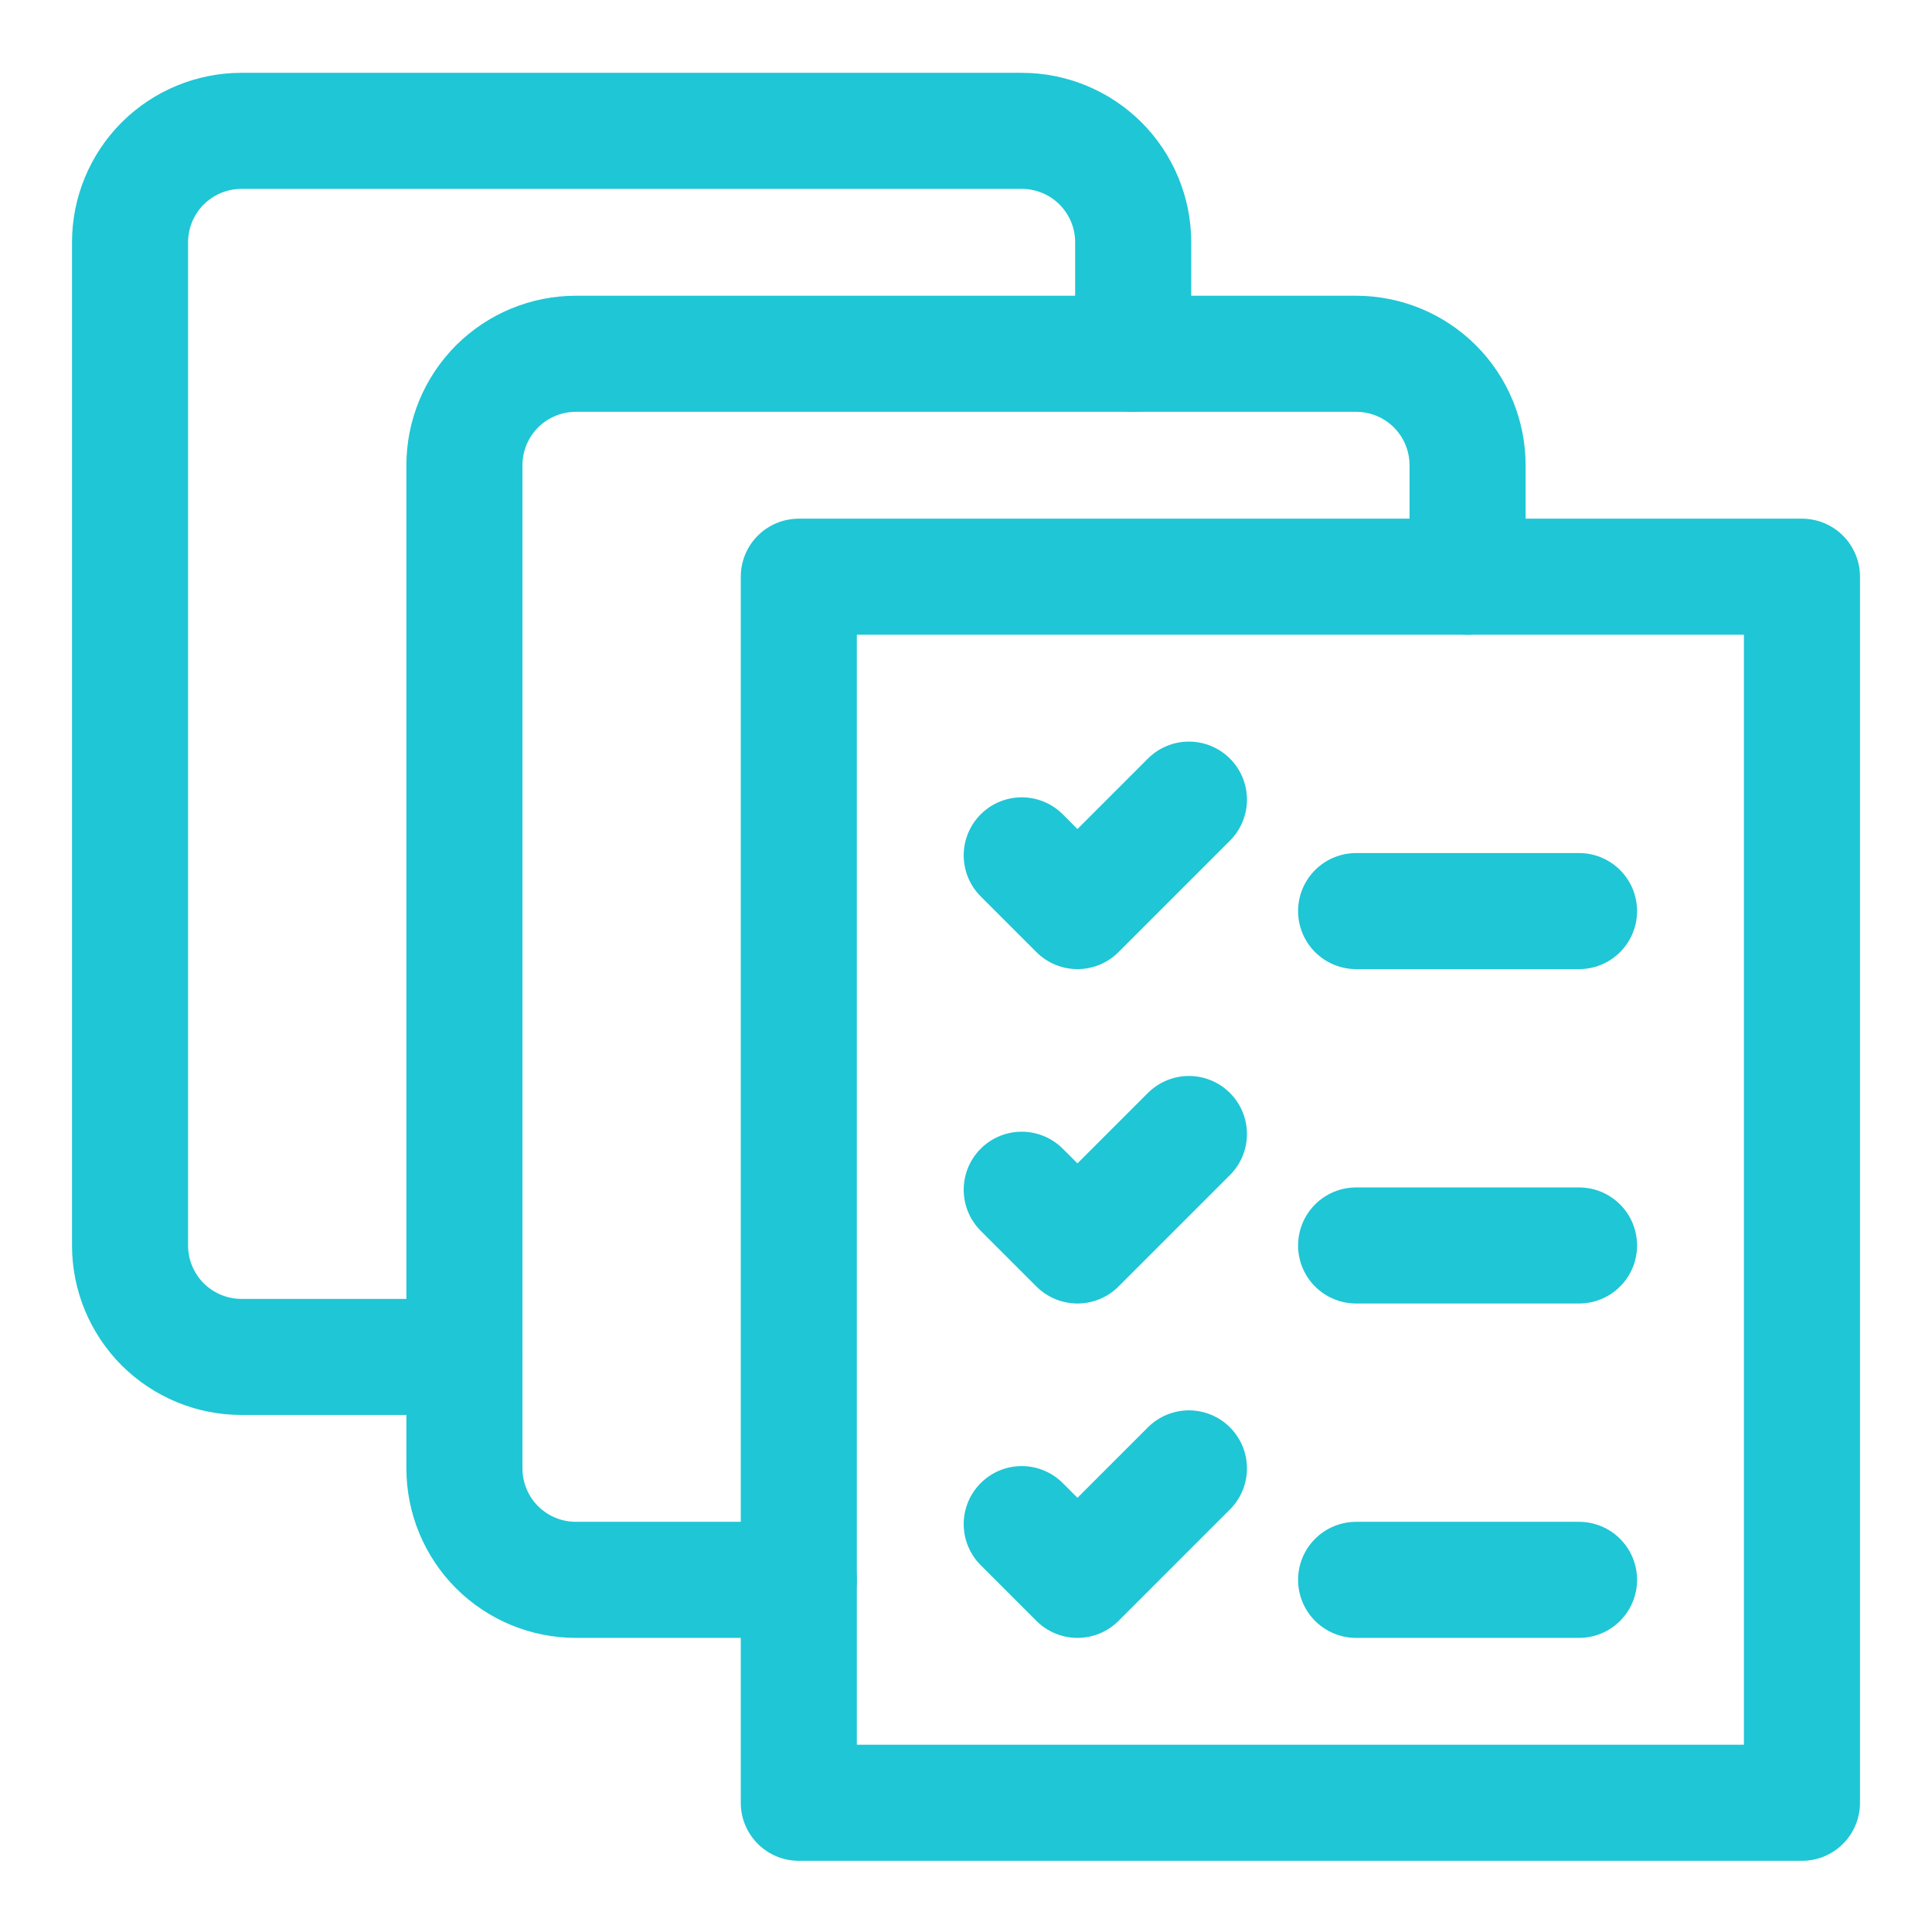
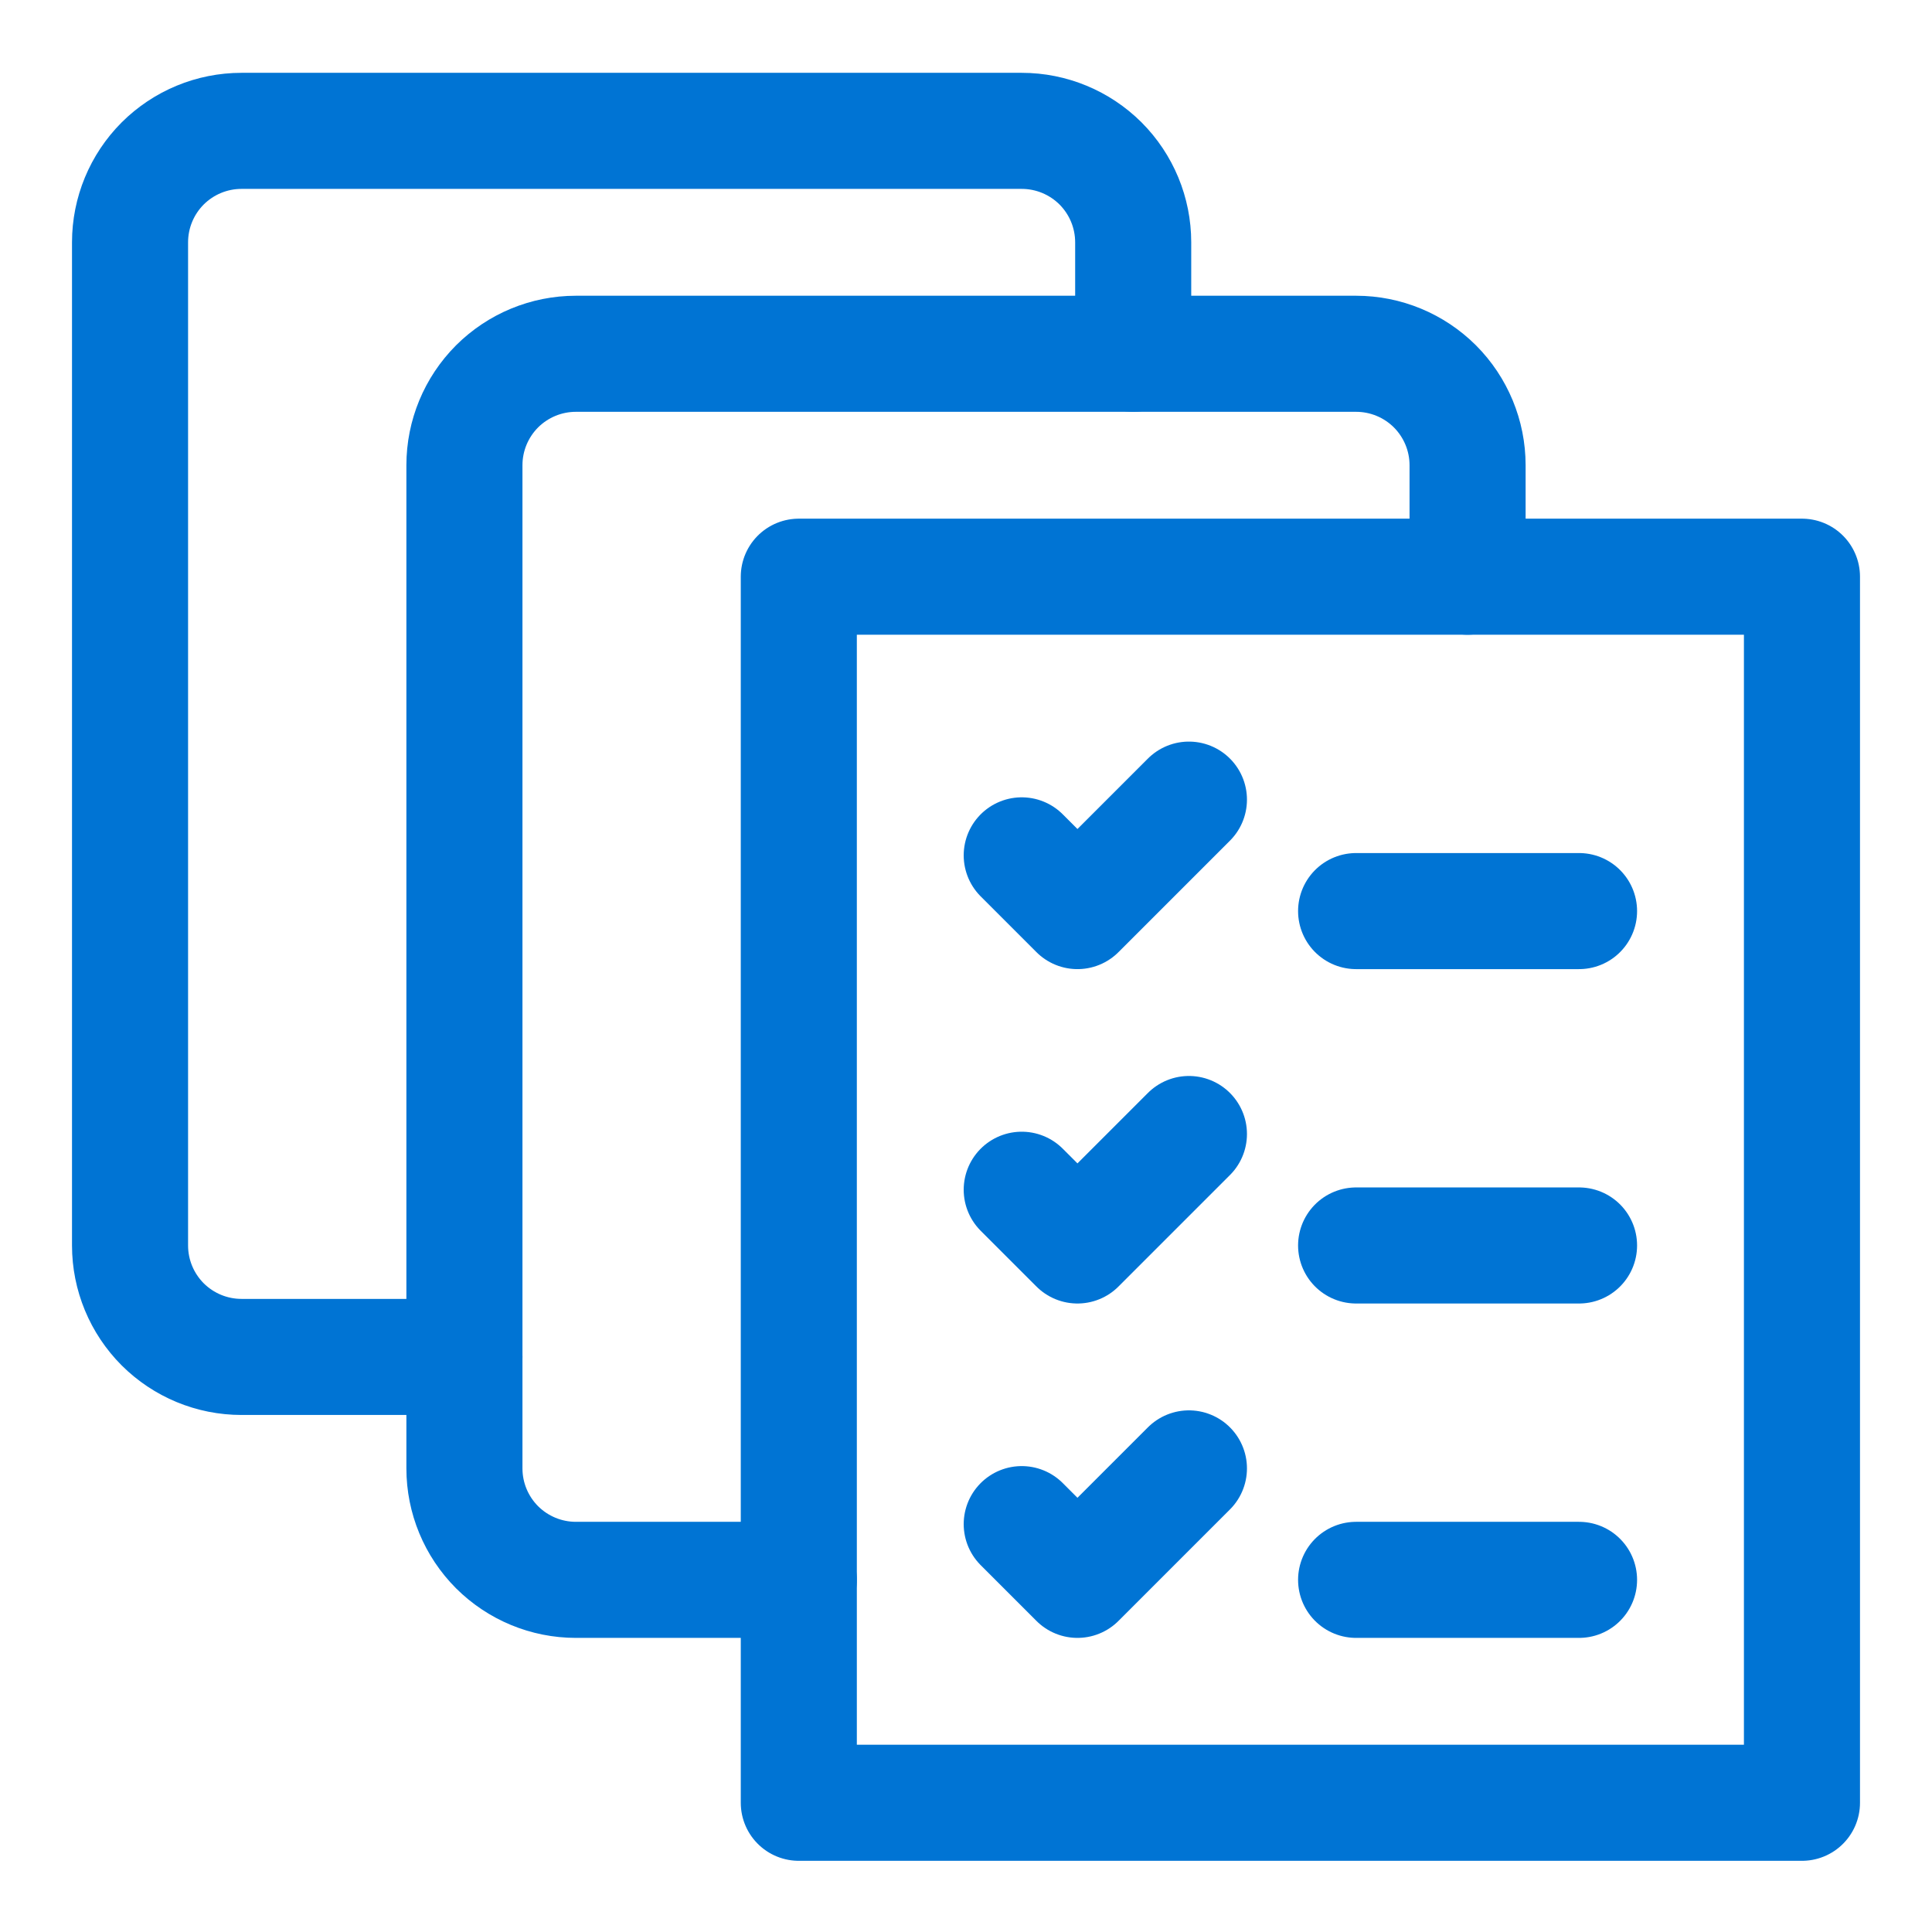
<svg xmlns="http://www.w3.org/2000/svg" width="26" height="26" viewBox="0 0 26 26" fill="none">
-   <path d="M10.75 7.761H24.25V24.261H10.75V7.761Z" stroke="#1FC6D5" stroke-width="1.562" stroke-linecap="round" stroke-linejoin="round" />
-   <path d="M10.75 21.261H7.75C7.352 21.261 6.971 21.103 6.689 20.822C6.408 20.54 6.25 20.159 6.25 19.761V6.261C6.25 5.863 6.408 5.482 6.689 5.2C6.971 4.919 7.352 4.761 7.75 4.761H18.25C18.648 4.761 19.029 4.919 19.311 5.2C19.592 5.482 19.75 5.863 19.75 6.261V7.761" stroke="#1FC6D5" stroke-width="1.562" stroke-linecap="round" stroke-linejoin="round" />
-   <path d="M6.25 18.261H3.25C2.852 18.261 2.471 18.103 2.189 17.822C1.908 17.54 1.75 17.159 1.75 16.761V3.261C1.75 2.863 1.908 2.482 2.189 2.2C2.471 1.919 2.852 1.761 3.25 1.761H13.75C14.148 1.761 14.529 1.919 14.811 2.2C15.092 2.482 15.25 2.863 15.25 3.261V4.761" stroke="#1FC6D5" stroke-width="1.562" stroke-linecap="round" stroke-linejoin="round" />
-   <path d="M18.25 12.261H21.25" stroke="#1FC6D5" stroke-width="1.562" stroke-linecap="round" stroke-linejoin="round" />
-   <path d="M13.75 11.511L14.5 12.261L16 10.761" stroke="#1FC6D5" stroke-width="1.562" stroke-linecap="round" stroke-linejoin="round" />
-   <path d="M18.25 16.761H21.25" stroke="#1FC6D5" stroke-width="1.562" stroke-linecap="round" stroke-linejoin="round" />
-   <path d="M13.75 16.011L14.5 16.761L16 15.261" stroke="#1FC6D5" stroke-width="1.562" stroke-linecap="round" stroke-linejoin="round" />
-   <path d="M18.25 21.261H21.25" stroke="#1FC6D5" stroke-width="1.562" stroke-linecap="round" stroke-linejoin="round" />
-   <path d="M13.75 20.511L14.5 21.261L16 19.761" stroke="#1FC6D5" stroke-width="1.562" stroke-linecap="round" stroke-linejoin="round" />
+   <path d="M10.75 7.761H24.25V24.261H10.75V7.761Z" stroke="#0074d4" stroke-width="1.562" stroke-linecap="round" stroke-linejoin="round" />
+   <path d="M10.75 21.261H7.75C7.352 21.261 6.971 21.103 6.689 20.822C6.408 20.54 6.25 20.159 6.25 19.761V6.261C6.25 5.863 6.408 5.482 6.689 5.2C6.971 4.919 7.352 4.761 7.75 4.761H18.25C18.648 4.761 19.029 4.919 19.311 5.2C19.592 5.482 19.75 5.863 19.75 6.261V7.761" stroke="#0074d4" stroke-width="1.562" stroke-linecap="round" stroke-linejoin="round" />
+   <path d="M6.25 18.261H3.25C2.852 18.261 2.471 18.103 2.189 17.822C1.908 17.54 1.75 17.159 1.75 16.761V3.261C1.75 2.863 1.908 2.482 2.189 2.2C2.471 1.919 2.852 1.761 3.25 1.761H13.75C14.148 1.761 14.529 1.919 14.811 2.2C15.092 2.482 15.25 2.863 15.25 3.261V4.761" stroke="#0074d4" stroke-width="1.562" stroke-linecap="round" stroke-linejoin="round" />
+   <path d="M18.25 12.261H21.25" stroke="#0074d4" stroke-width="1.562" stroke-linecap="round" stroke-linejoin="round" />
+   <path d="M13.75 11.511L14.5 12.261L16 10.761" stroke="#0074d4" stroke-width="1.562" stroke-linecap="round" stroke-linejoin="round" />
+   <path d="M18.25 16.761H21.25" stroke="#0074d4" stroke-width="1.562" stroke-linecap="round" stroke-linejoin="round" />
+   <path d="M13.75 16.011L14.5 16.761L16 15.261" stroke="#0074d4" stroke-width="1.562" stroke-linecap="round" stroke-linejoin="round" />
+   <path d="M18.25 21.261H21.25" stroke="#0074d4" stroke-width="1.562" stroke-linecap="round" stroke-linejoin="round" />
+   <path d="M13.75 20.511L14.5 21.261L16 19.761" stroke="#0074d4" stroke-width="1.562" stroke-linecap="round" stroke-linejoin="round" />
</svg>
